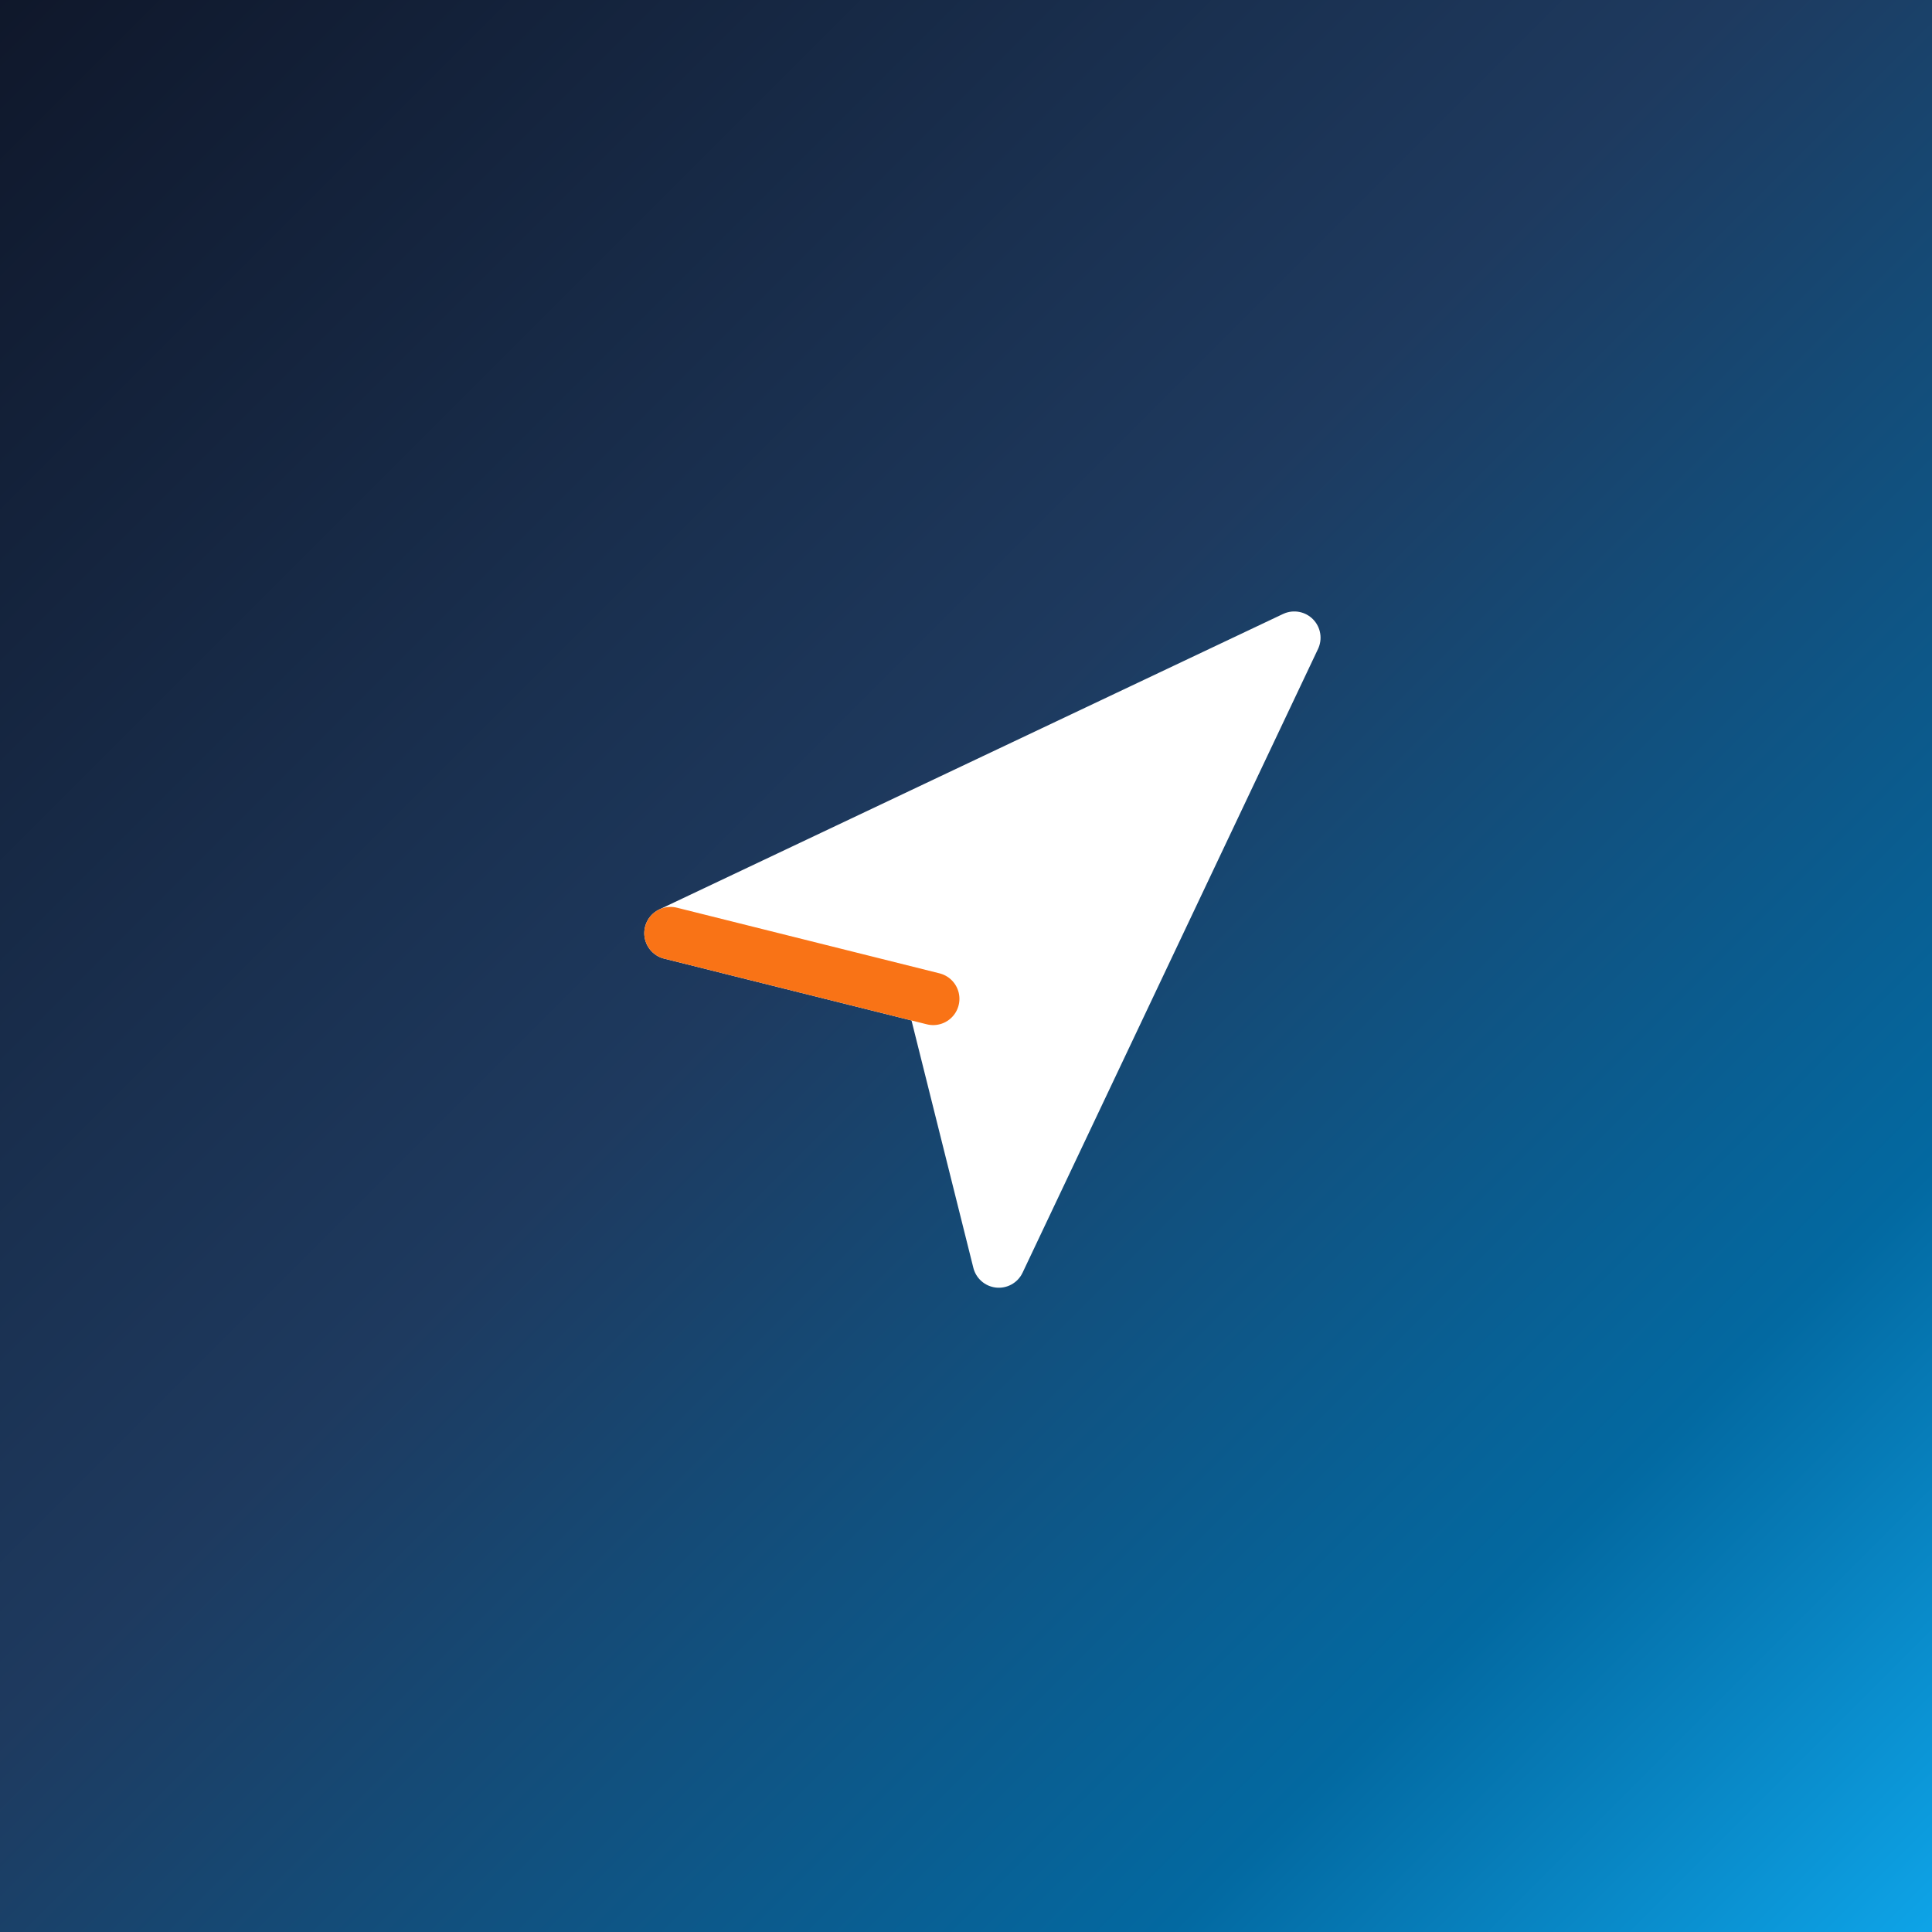
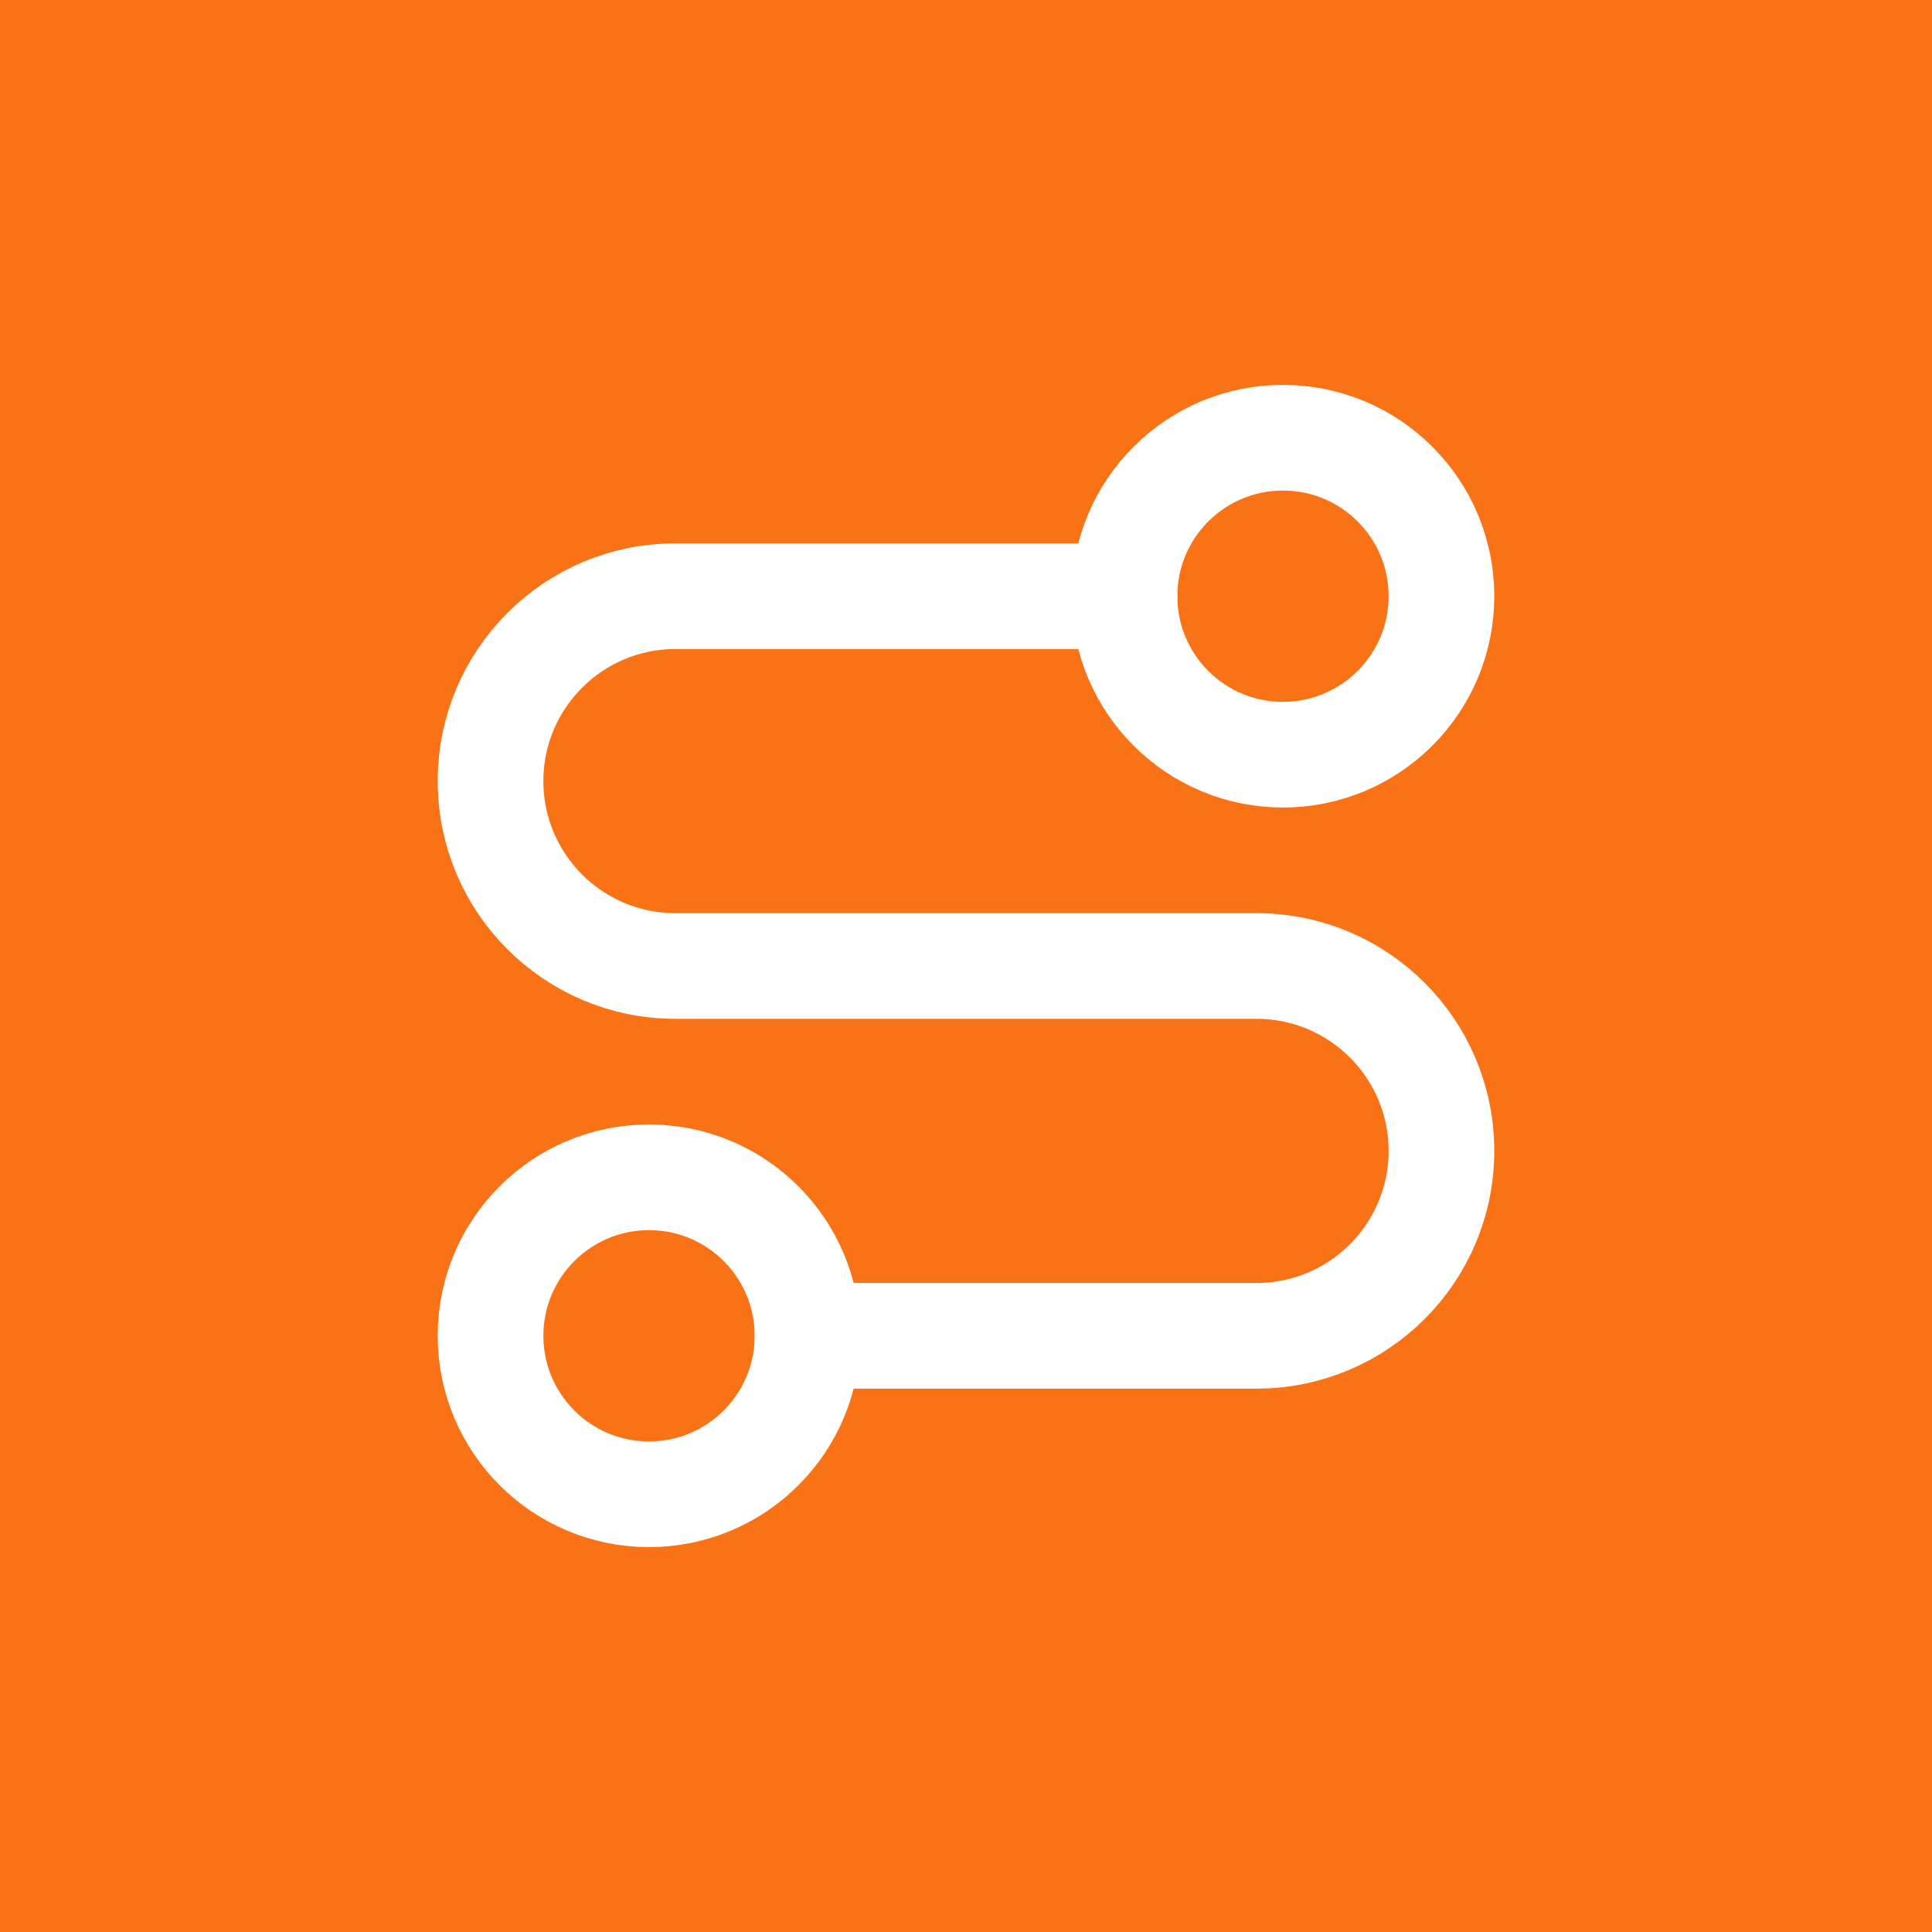
<svg xmlns="http://www.w3.org/2000/svg" width="512" height="512" viewBox="0 0 512 512">
-   <defs>
-     <linearGradient id="bg" x1="0" y1="0" x2="1" y2="1">
-       <stop offset="0" stop-color="#0f172a" />
-       <stop offset="0.45" stop-color="#1e3a5f" />
-       <stop offset="0.8" stop-color="#0369a1" />
-       <stop offset="1" stop-color="#0ea5e9" />
-     </linearGradient>
-   </defs>
-   <rect width="512" height="512" fill="url(#bg)" />
-   <g transform="translate(256 256) scale(8.7) translate(-12 -12)" fill="#ffffff" stroke="#ffffff" stroke-width="1.6" stroke-linejoin="round" stroke-linecap="round">
-     <polygon points="3 11 22 2 13 21 11 13 3 11" />
-   </g>
-   <g transform="translate(256 256) scale(8.7) translate(-12 -12)" fill="none" stroke="#f97316" stroke-width="1.6" stroke-linejoin="round" stroke-linecap="round">
-     <polyline points="11 13 3 11" />
+   <rect width="512" height="512" fill="#f97316" />
+   <g transform="translate(256 256) scale(14) translate(-12 -12)" fill="none" stroke="#ffffff" stroke-width="2" stroke-linecap="round" stroke-linejoin="round">
+     <circle cx="6" cy="19" r="3" />
+     <path d="M9 19h8.5a3.5 3.5 0 0 0 0-7h-11a3.5 3.5 0 0 1 0-7H15" />
+     <circle cx="18" cy="5" r="3" />
  </g>
</svg>
